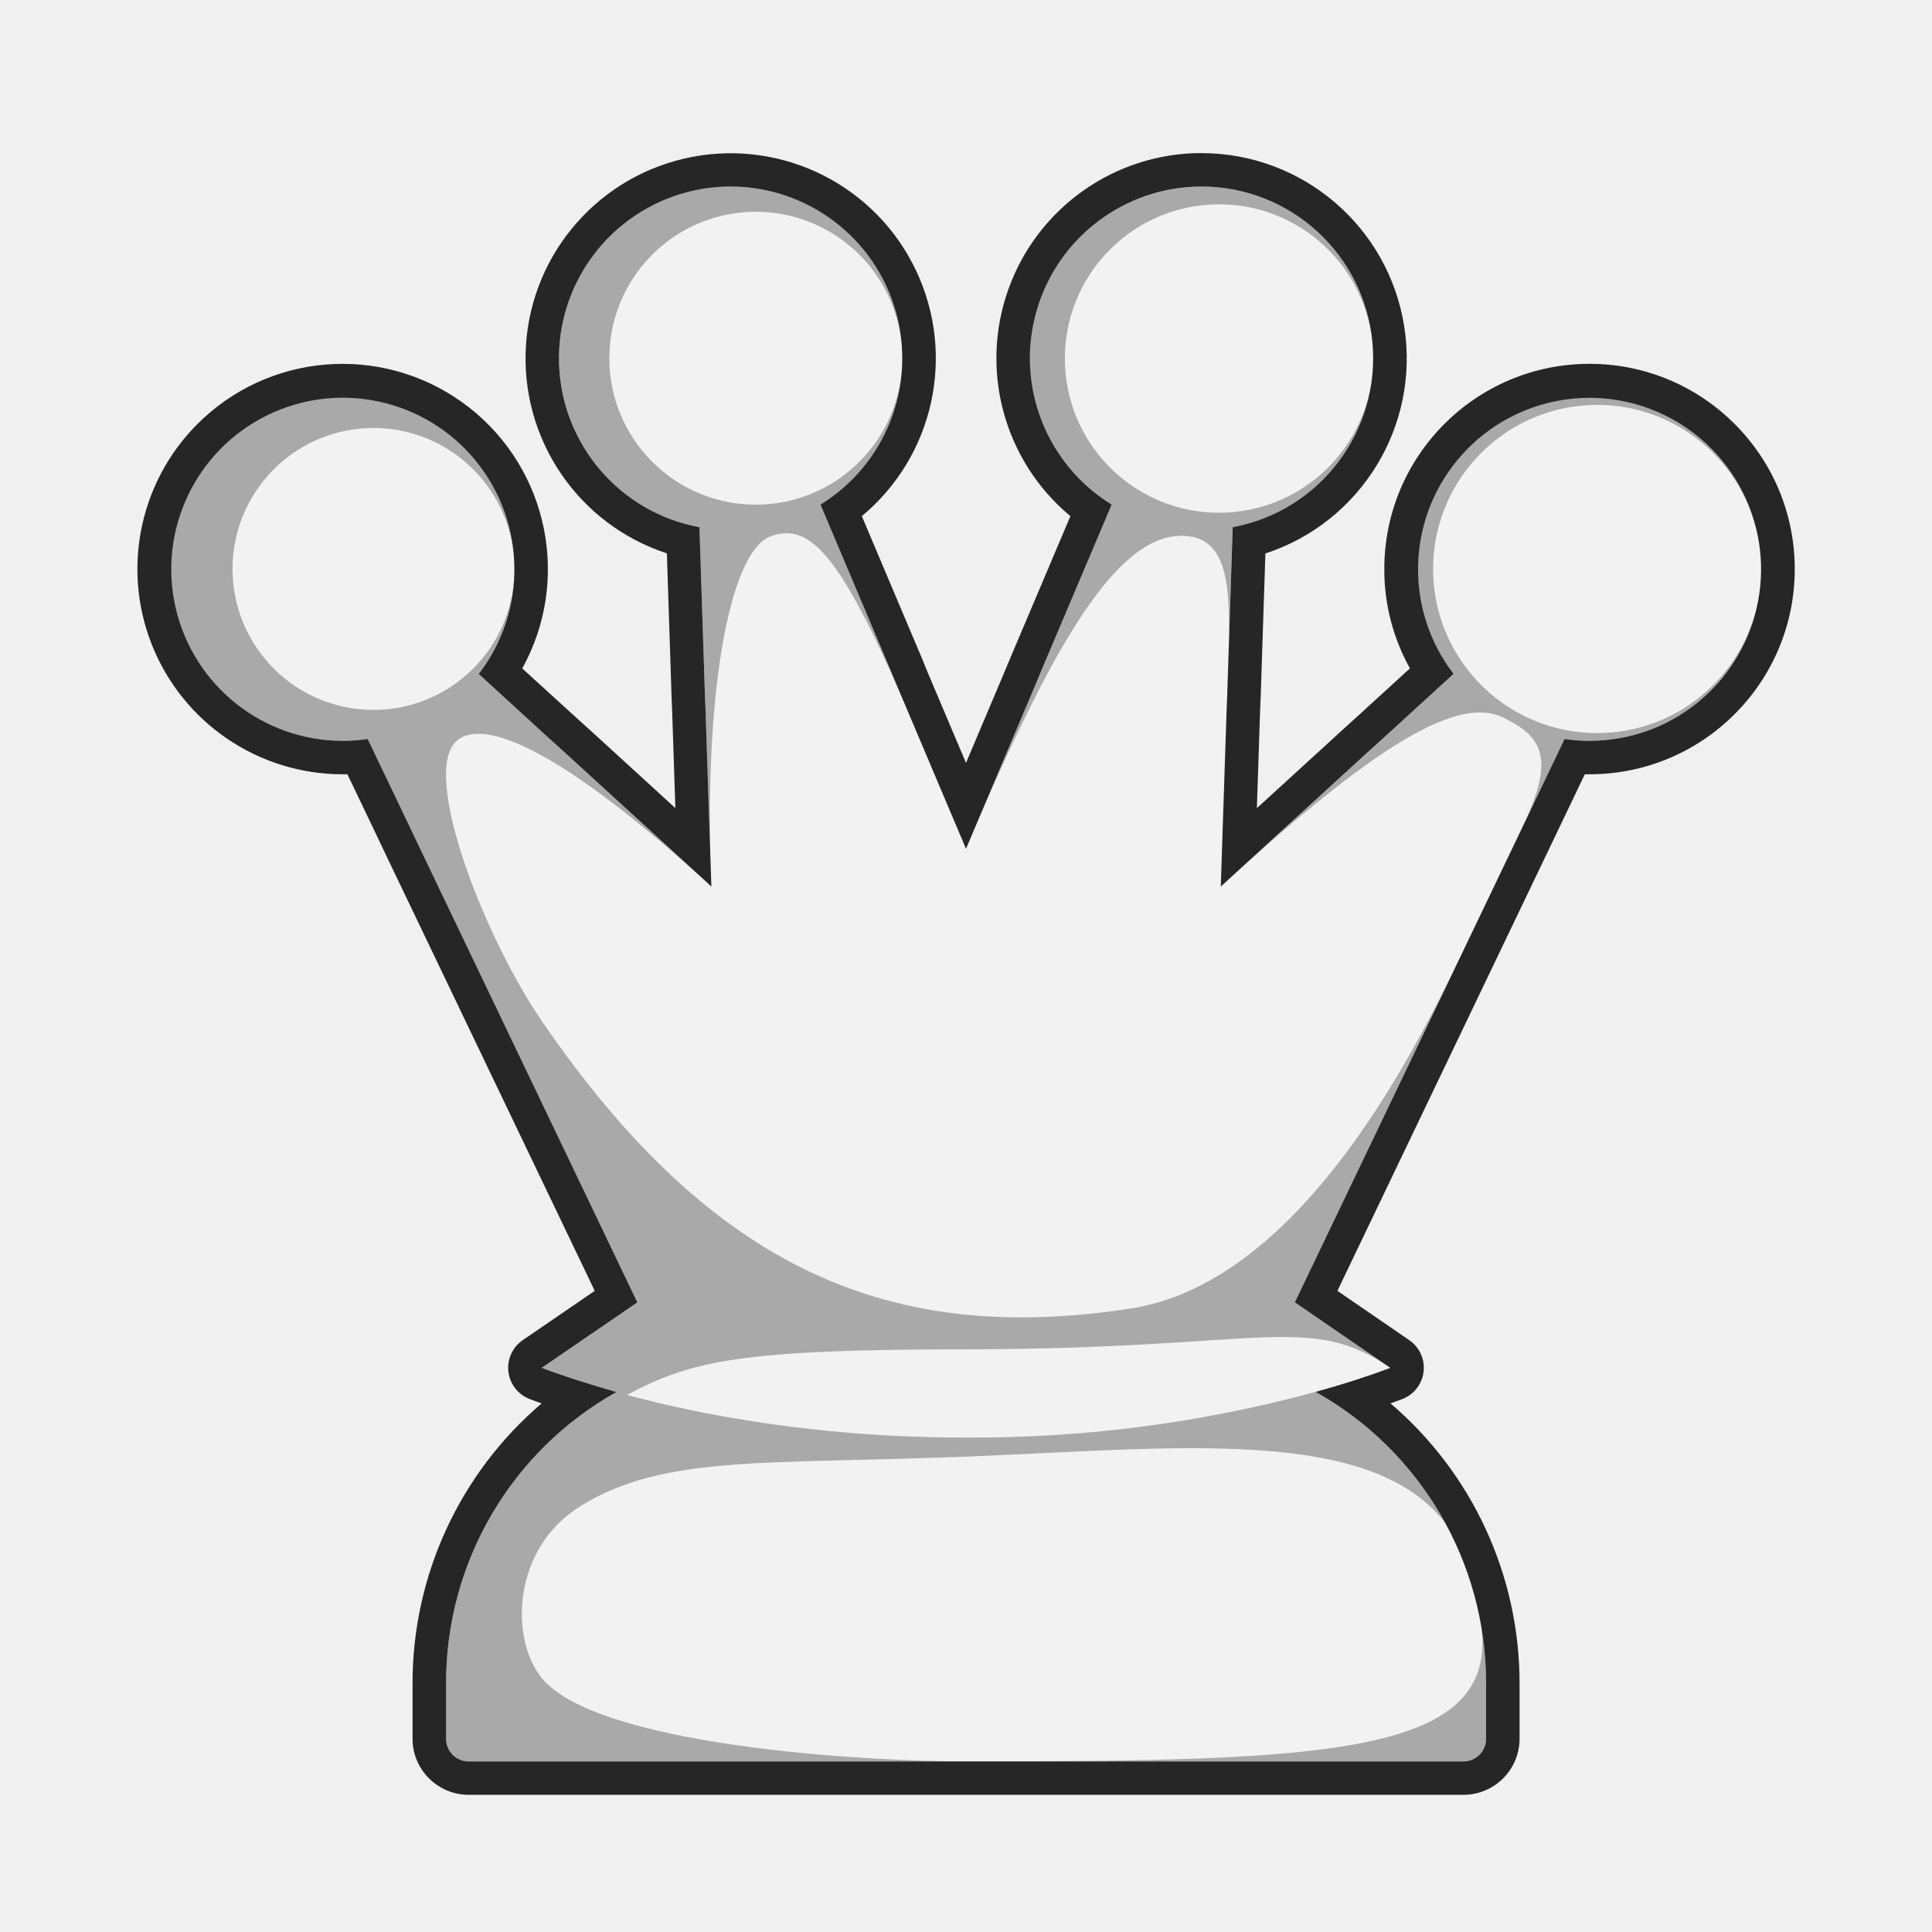
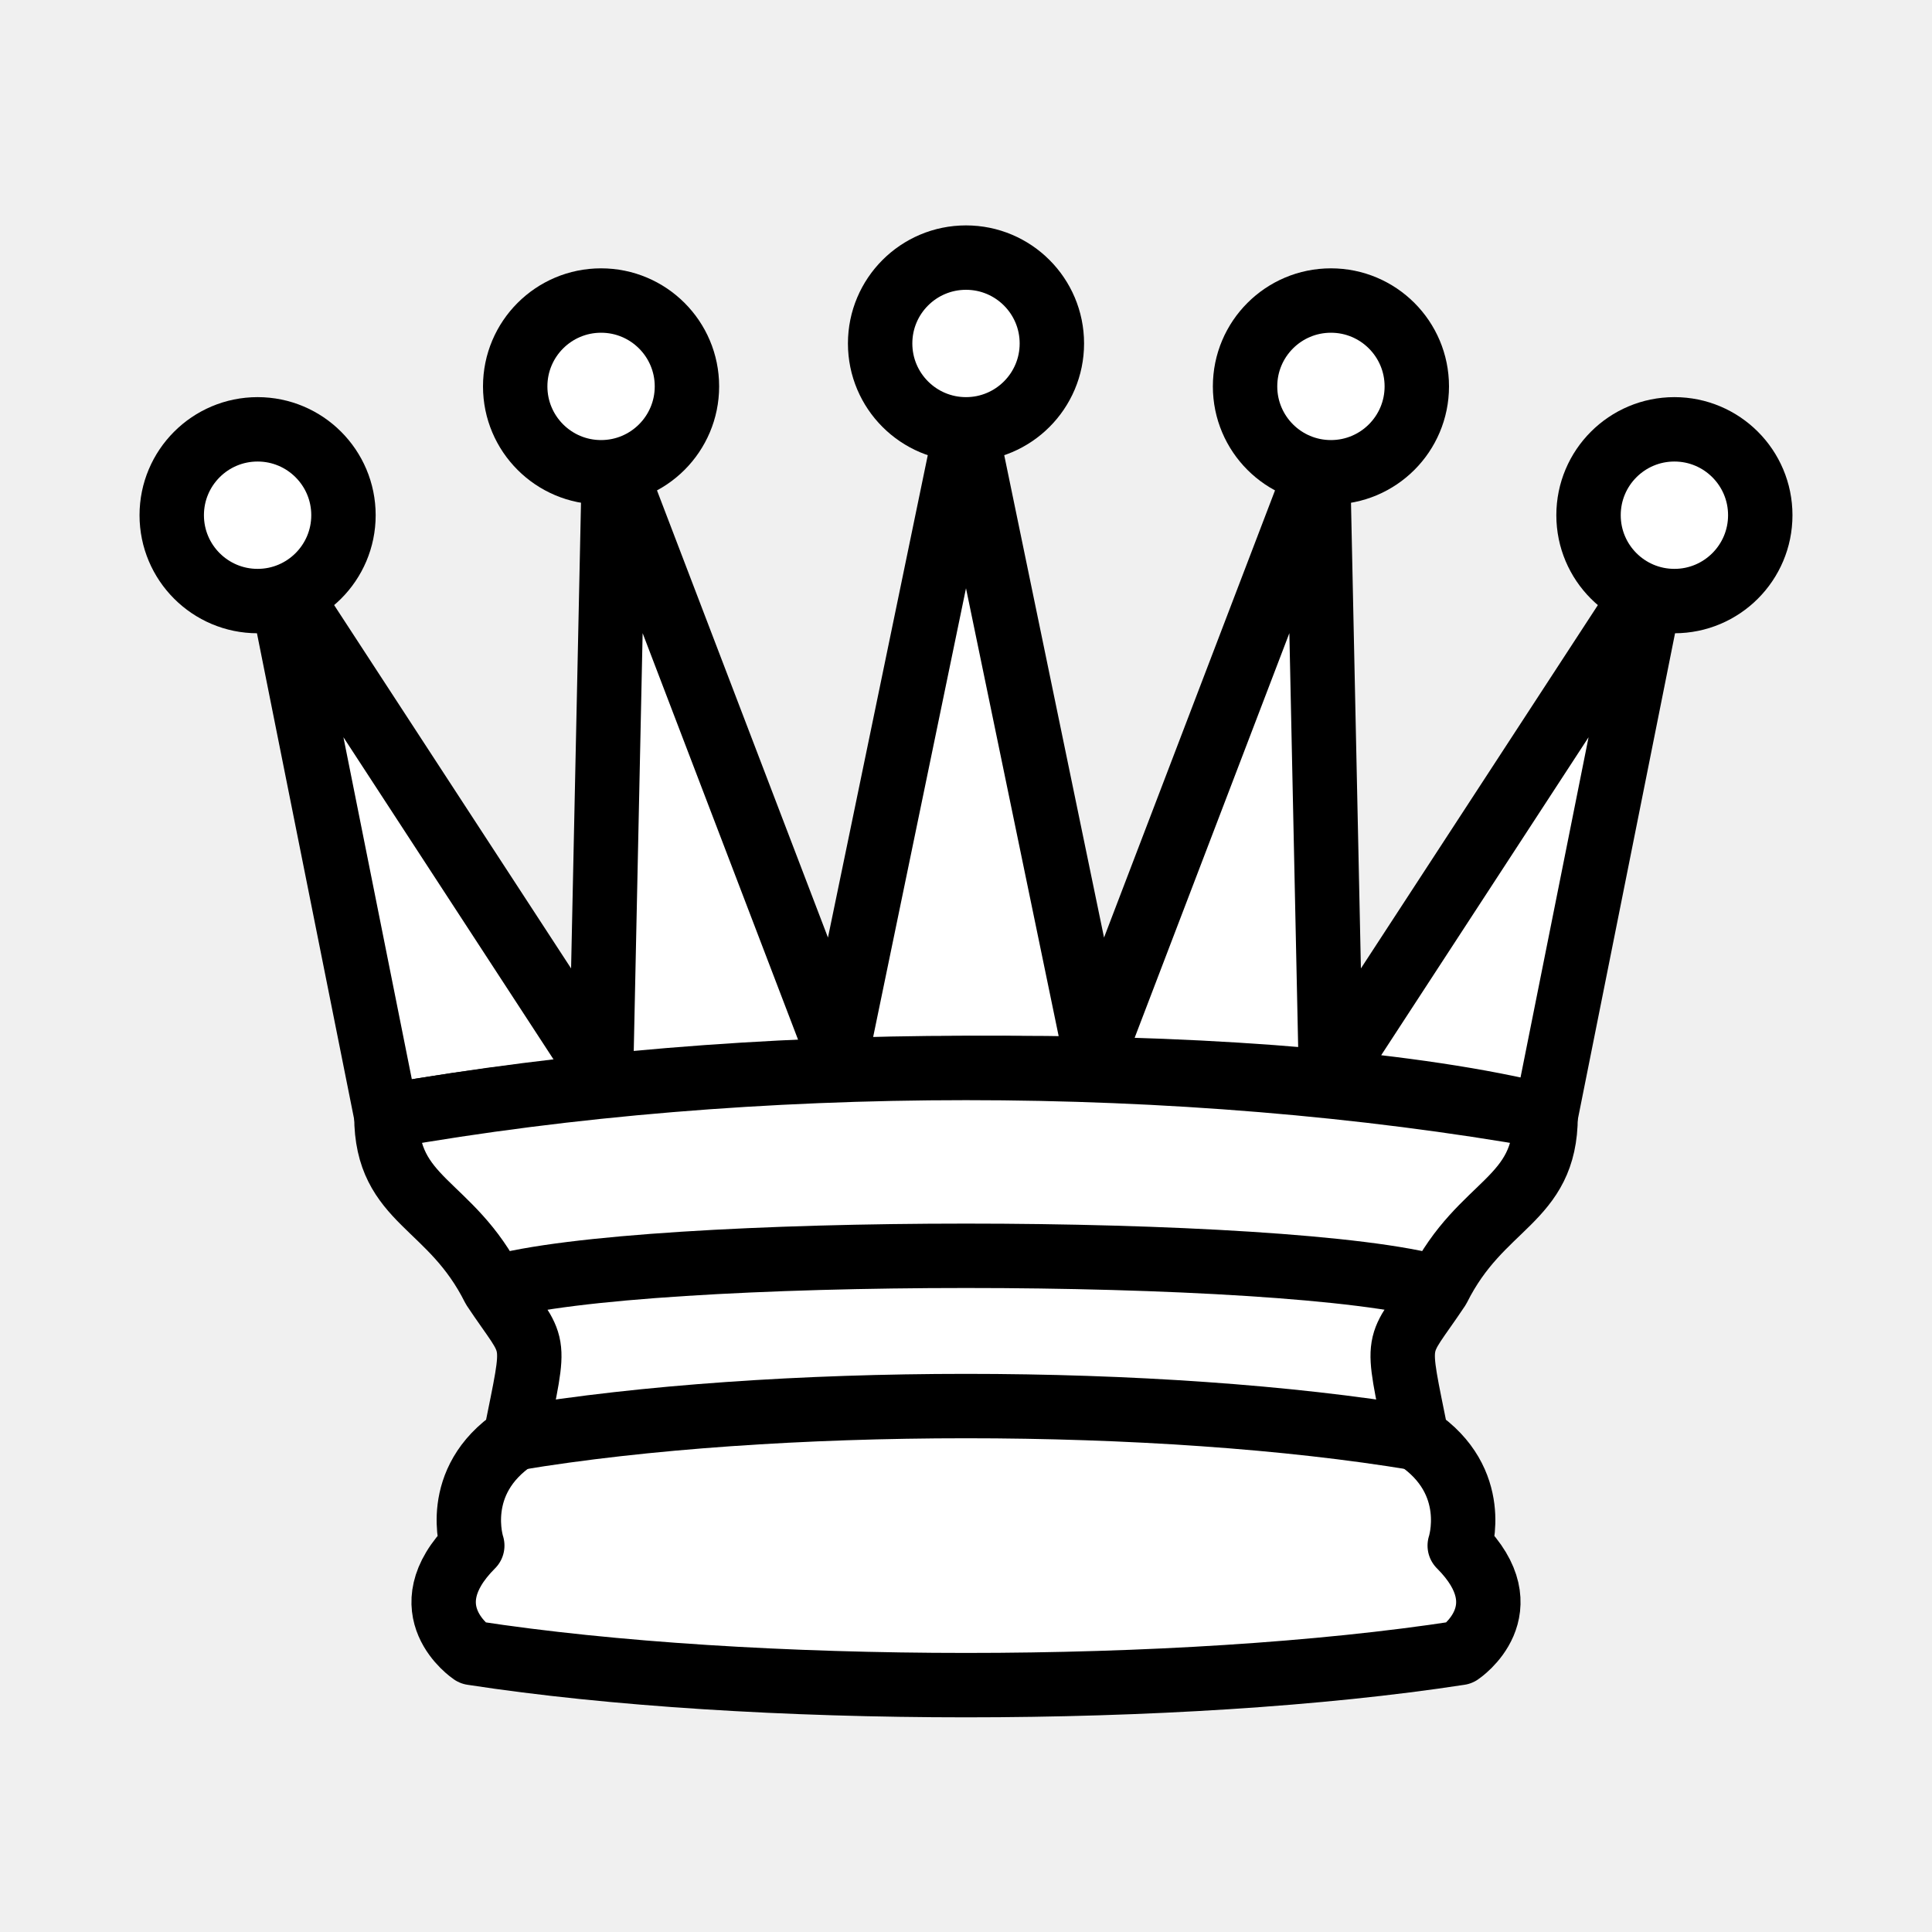
- <svg xmlns="http://www.w3.org/2000/svg" id="Layer_1" data-name="Layer 1" viewBox="2.31 2.31 115.38 115.38">
-   <g>
-     <path d="M107.484,36.3A10.25,10.25,0,0,1,97.238,46.553a9.782,9.782,0,0,1-1.491-.112L93.8,50.519l-1,2.09L79.641,80.078v.01L85.341,84c-1.425.534-2.916,1.012-4.463,1.434a19.92,19.92,0,0,1,10.181,17.381v3.338a1.35,1.35,0,0,1-1.35,1.35H30.3a1.35,1.35,0,0,1-1.35-1.35v-3.338A19.894,19.894,0,0,1,39.122,85.441C37.575,85,36.084,84.531,34.659,84l5.71-3.909v-.01L27.216,52.609l-1-2.1-1.949-4.068a9.8,9.8,0,0,1-1.491.112A10.245,10.245,0,1,1,30.9,42.559l4.153,3.8,1.106,1,8.635,7.894-.347-10.49-.038-.947-.328-10.022a10.257,10.257,0,0,1-.665-20.025,10.121,10.121,0,0,1,2.522-.319,10.257,10.257,0,0,1,5.371,18.994l4.238,10.022.291.7L60,53l4.163-9.834.29-.7L68.7,32.444a10.249,10.249,0,1,1,7.228,1.35L75.6,43.816l-.037.947-.347,10.49,8.634-7.894,1.106-1,4.163-3.806A10.251,10.251,0,1,1,107.484,36.3Z" fill="#f2f2f2" />
-     <g>
-       <path d="M84.309,24.212a10.252,10.252,0,0,1-8.381,9.582L75.7,40.516c.066-3.544-.215-6.047-2.606-6.2-3.9-.253-7.688,6.056-12.628,17.578l3.694-8.728.29-.7L68.7,32.444A10.252,10.252,0,1,1,84.216,22.328a9.209,9.209,0,1,0,.093,1.884Z" fill="#a9a9a9" />
-       <path d="M51.309,32.444l4.238,10.022.291.7.309.731c-3.741-8.578-5.531-10.406-7.828-9.553-2.25.844-3.816,8.156-3.591,18.815l-.281-8.4-.038-.946-.328-10.022a10.257,10.257,0,0,1-.665-20.025,10.121,10.121,0,0,1,2.522-.319,10.24,10.24,0,0,1,10.209,9.356,8.747,8.747,0,1,0,0,1.8A10.208,10.208,0,0,1,51.309,32.444Z" fill="#a9a9a9" />
-       <path d="M107.288,38.275a10.243,10.243,0,0,1-10.05,8.278,9.782,9.782,0,0,1-1.491-.112L93.8,50.519l-.581,1.209c1.781-3.722,1.359-5.128-.478-6.216-.2-.112-.413-.224-.647-.346a.032.032,0,0,1-.028-.01c-2.607-1.265-7.275,1.481-15.441,8.813l7.228-6.61,1.106-1,4.163-3.806a10.251,10.251,0,1,1,18.169-8.25,9.8,9.8,0,1,0,0,3.975Z" fill="#a9a9a9" />
-       <path d="M91.059,102.812v3.338a1.35,1.35,0,0,1-1.35,1.35H60c21.478-.009,31.819-.319,30.769-8.109A20.681,20.681,0,0,1,91.059,102.812Z" fill="#a9a9a9" />
-       <path d="M88.631,93.278C84.15,87.456,72.647,88.787,60.009,89.3c-11.981.478-18.009-.122-22.987,2.925-4.172,2.56-4.247,7.978-2.363,10.294C37.941,106.534,53.616,107.5,60,107.5H30.3a1.35,1.35,0,0,1-1.35-1.35v-3.338A19.894,19.894,0,0,1,39.122,85.441C37.575,85,36.084,84.531,34.659,84l5.71-3.909v-.01L27.216,52.609l-1-2.1-1.95-4.068a9.8,9.8,0,0,1-1.491.112A10.256,10.256,0,1,1,32.981,35.359a8.418,8.418,0,1,0-.018,2.007A10.211,10.211,0,0,1,30.9,42.559l4.153,3.8,1.106,1,7.9,7.228c-9.807-8.812-13.313-9.065-14.475-8.034-2.185,1.941,1.678,11.766,5.071,16.716,10.313,15.065,21.029,19.35,35.147,17.193,9.488-1.453,16.078-13.575,19.182-19.912L79.641,80.078v.01L85.341,84c-4.763-3.263-7.482-1.219-24-1.116-.441.01-.882.01-1.341.01-13.378,0-16.4.665-20.241,2.718.375.113.76.207,1.144.3s.769.2,1.163.282.768.178,1.162.253q1.2.267,2.447.478c.4.075.816.141,1.228.206.375.066.75.122,1.135.178.5.075,1,.141,1.518.206.375.047.75.094,1.135.132.778.093,1.575.168,2.372.234q3.389.282,6.937.281a77.891,77.891,0,0,0,20.878-2.728A20,20,0,0,1,88.631,93.278Z" fill="#a9a9a9" />
-     </g>
-     <path d="M74.063,13.45a10.258,10.258,0,0,1,1.865,20.344L75.6,43.816l-.038.947-.346,10.49,8.634-7.894,1.106-1,4.163-3.806a10.242,10.242,0,1,1,8.119,4,9.782,9.782,0,0,1-1.491-.112L93.8,50.519l-1,2.09L79.641,80.078v.01L85.341,84c-1.425.534-2.916,1.012-4.463,1.434a19.92,19.92,0,0,1,10.181,17.382v3.337a1.35,1.35,0,0,1-1.35,1.35H30.3a1.35,1.35,0,0,1-1.35-1.35v-3.337A19.9,19.9,0,0,1,39.122,85.441C37.575,85,36.084,84.531,34.659,84l5.71-3.909v-.01L27.216,52.609l-1-2.1-1.949-4.068a9.8,9.8,0,0,1-1.491.112A10.245,10.245,0,1,1,30.9,42.559l4.153,3.8,1.106,1,8.635,7.894-.347-10.49-.038-.947-.328-10.022a10.257,10.257,0,0,1-.665-20.025,10.121,10.121,0,0,1,2.522-.319,10.257,10.257,0,0,1,5.371,18.994l4.238,10.022.291.7L60,53l4.163-9.834.29-.7L68.7,32.444A10.257,10.257,0,0,1,74.063,13.45m0-2a12.26,12.26,0,0,0-7.828,21.685l-3.623,8.55-.3.72L60,47.872l-2.321-5.483L57.4,41.7l-3.621-8.566a12.251,12.251,0,1,0-11.643,2.223l.279,8.522.038.961.19,5.73-5.129-4.689L36.4,44.875,33.5,42.229A12.259,12.259,0,0,0,14.446,27.3a12.256,12.256,0,0,0,8.326,21.25l.284,0,1.353,2.824,1,2.1L37.828,79.4l-4.3,2.944a2,2,0,0,0,.428,3.523c.229.085.463.171.7.256a21.955,21.955,0,0,0-7.709,16.687v3.337a3.354,3.354,0,0,0,3.35,3.35H89.709a3.353,3.353,0,0,0,3.35-3.35v-3.337a21.962,21.962,0,0,0-7.709-16.69c.233-.083.464-.168.693-.253a2,2,0,0,0,.429-3.522L82.181,79.4,94.6,53.473l1-2.089,1.355-2.834c.094,0,.188,0,.283,0A12.256,12.256,0,1,0,84.981,36.3a12.105,12.105,0,0,0,1.531,5.926L83.607,44.88l-1.1,1-5.136,4.694.19-5.743L77.6,43.9l.28-8.535a12.26,12.26,0,0,0-3.815-23.91Z" fill="#262626" />
+ <svg xmlns="http://www.w3.org/2000/svg" version="1.1" viewBox="0 0 45 45" width="100%" height="100%">
+   <g style="fill:#ffffff;stroke:#000000;stroke-width:1.5;stroke-linejoin:round">
+     <path d="M 9,26 C 17.5,24.5 30,24.5 36,26 L 38.5,13.5 L 31,25 L 30.7,10.9 L 25.5,24.5 L 22.5,10 L 19.5,24.5 L 14.3,10.9 L 14,25 L 6.5,13.5 L 9,26 z" />
+     <path d="M 9,26 C 9,28 10.5,28 11.5,30 C 12.5,31.5 12.5,31 12,33.5 C 10.5,34.5 11,36 11,36 C 9.5,37.5 11,38.5 11,38.5 C 17.5,39.5 27.5,39.5 34,38.5 C 34,38.5 35.5,37.5 34,36 C 34,36 34.5,34.5 33,33.5 C 32.5,31 32.5,31.5 33.5,30 C 34.5,28 36,28 36,26 C 27.5,24.5 17.5,24.5 9,26 z" />
+     <path d="M 11.5,30 C 15,29 30,29 33.5,30" style="fill:none" />
+     <path d="M 12,33.5 C 18,32.5 27,32.5 33,33.5" style="fill:none" />
+     <circle cx="6" cy="12" r="2" />
+     <circle cx="14" cy="9" r="2" />
+     <circle cx="22.5" cy="8" r="2" />
+     <circle cx="31" cy="9" r="2" />
+     <circle cx="39" cy="12" r="2" />
  </g>
</svg>
